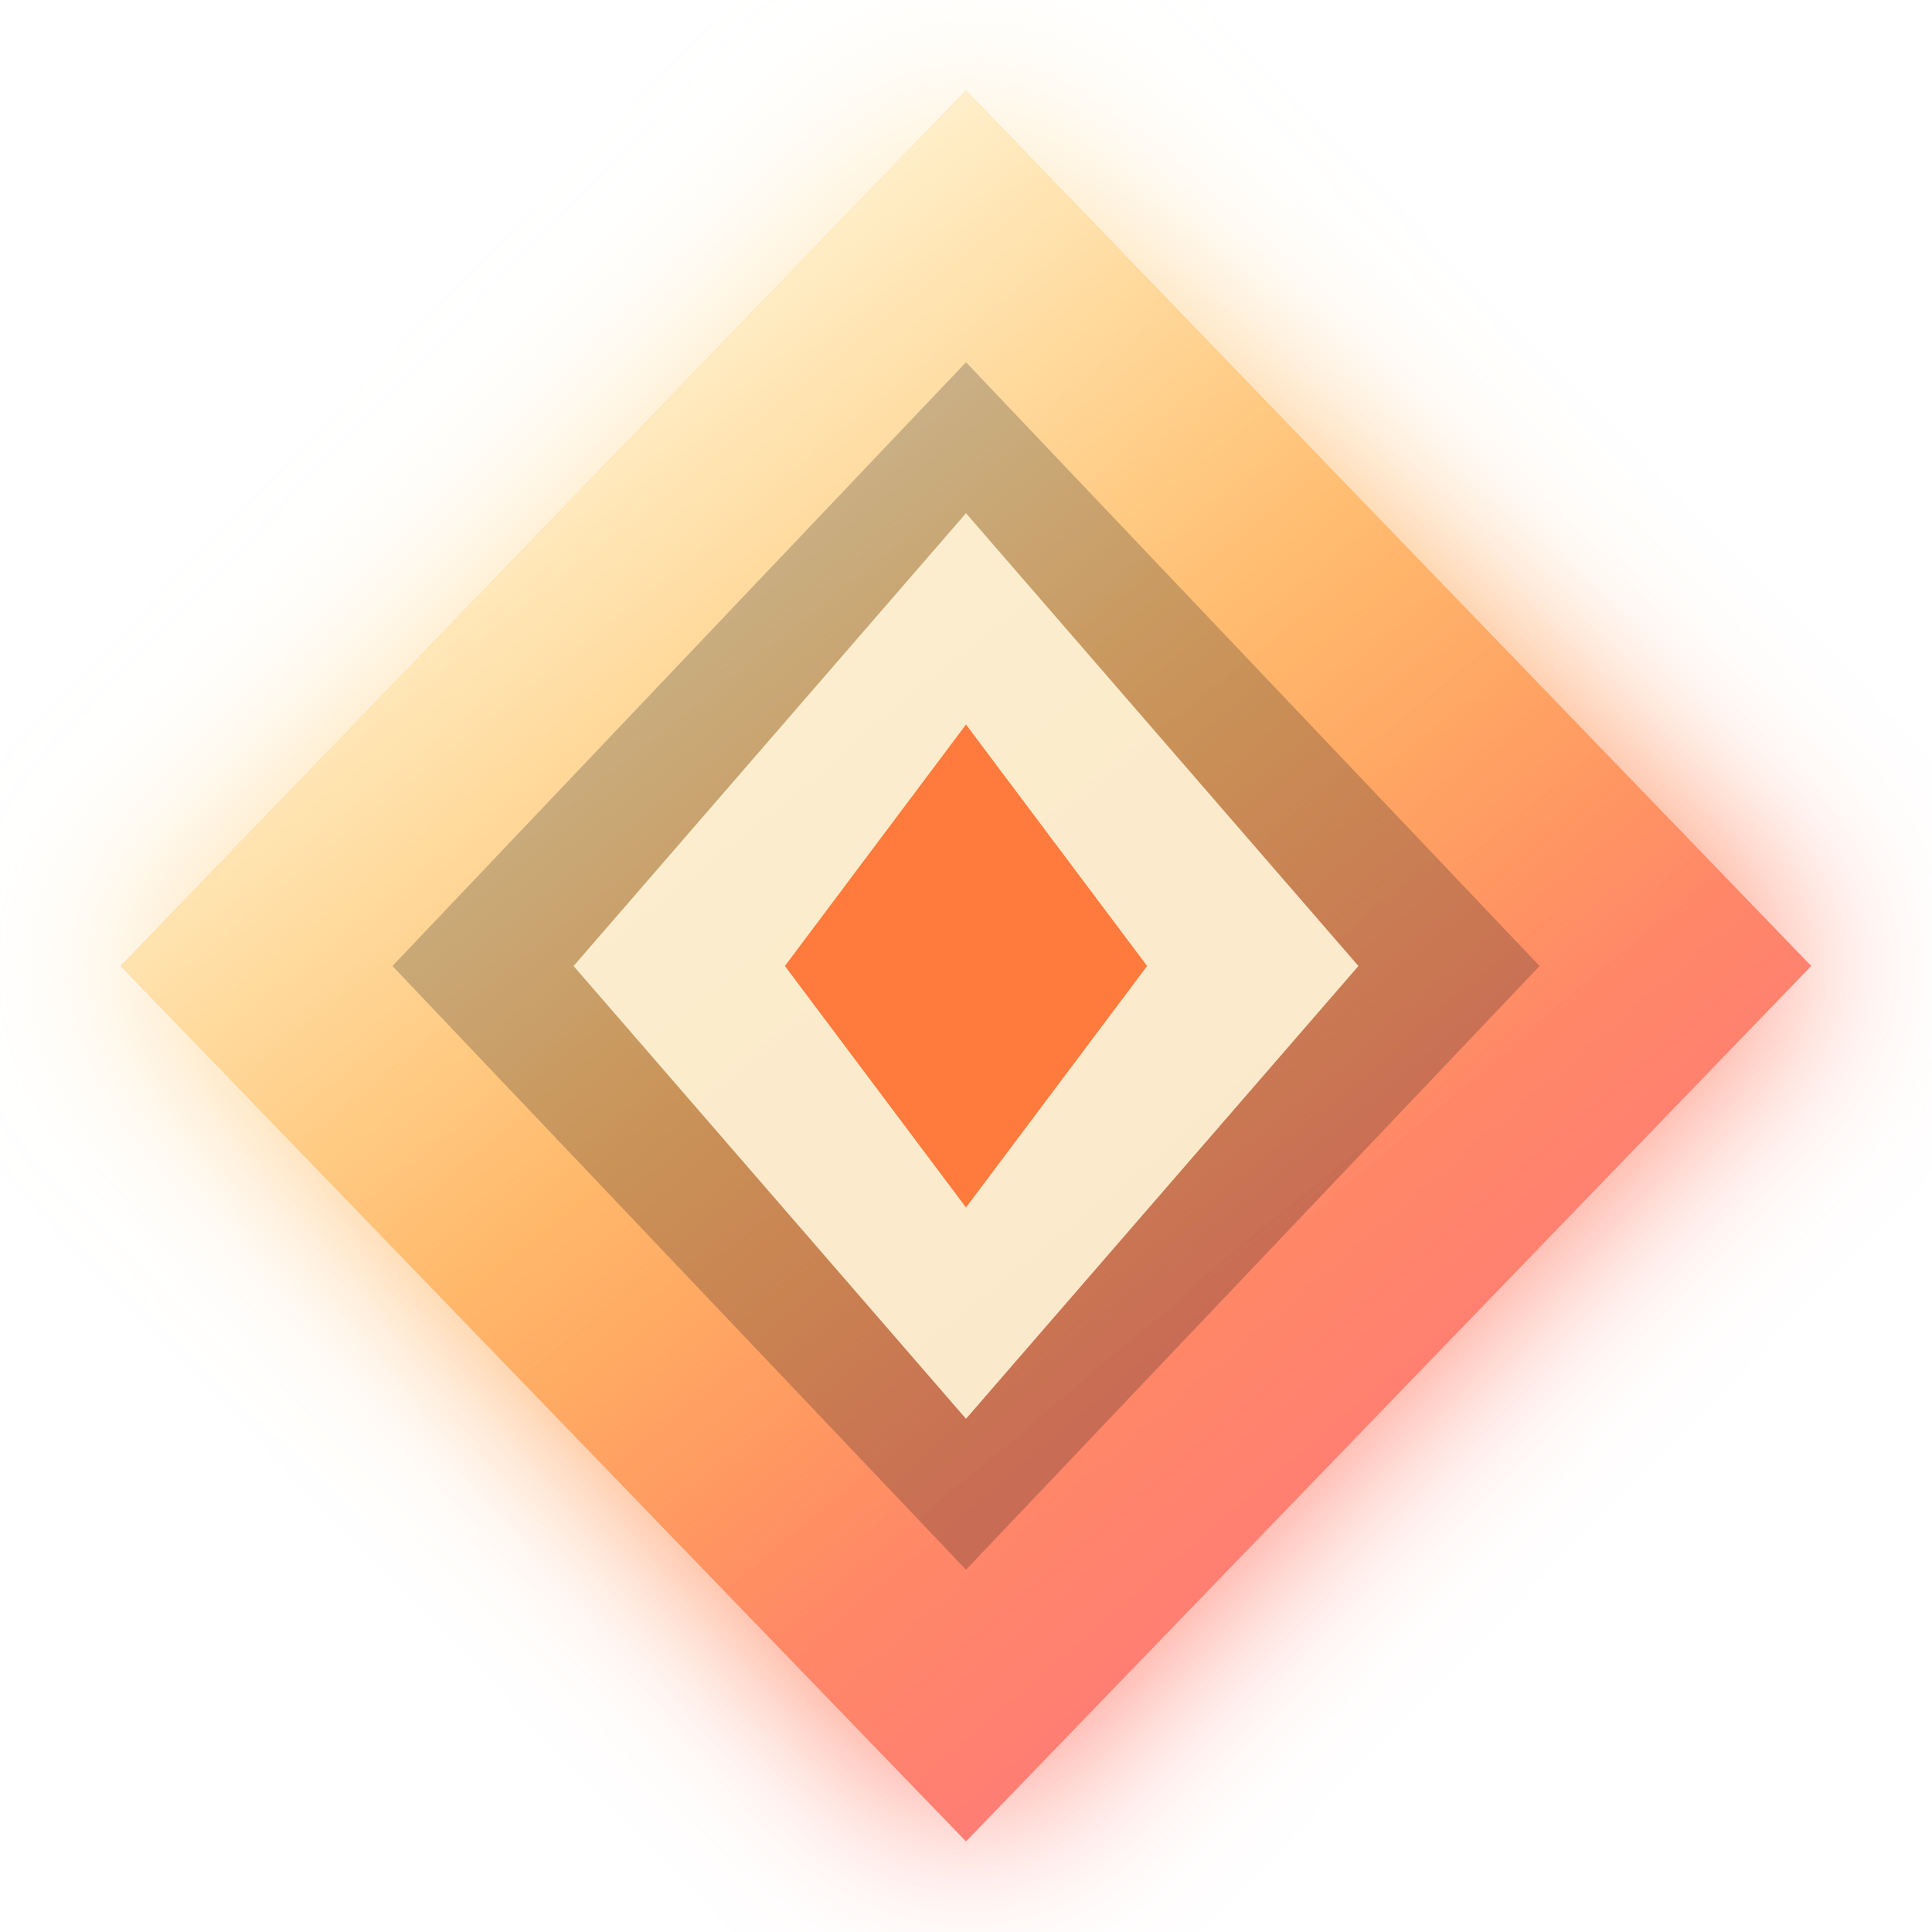
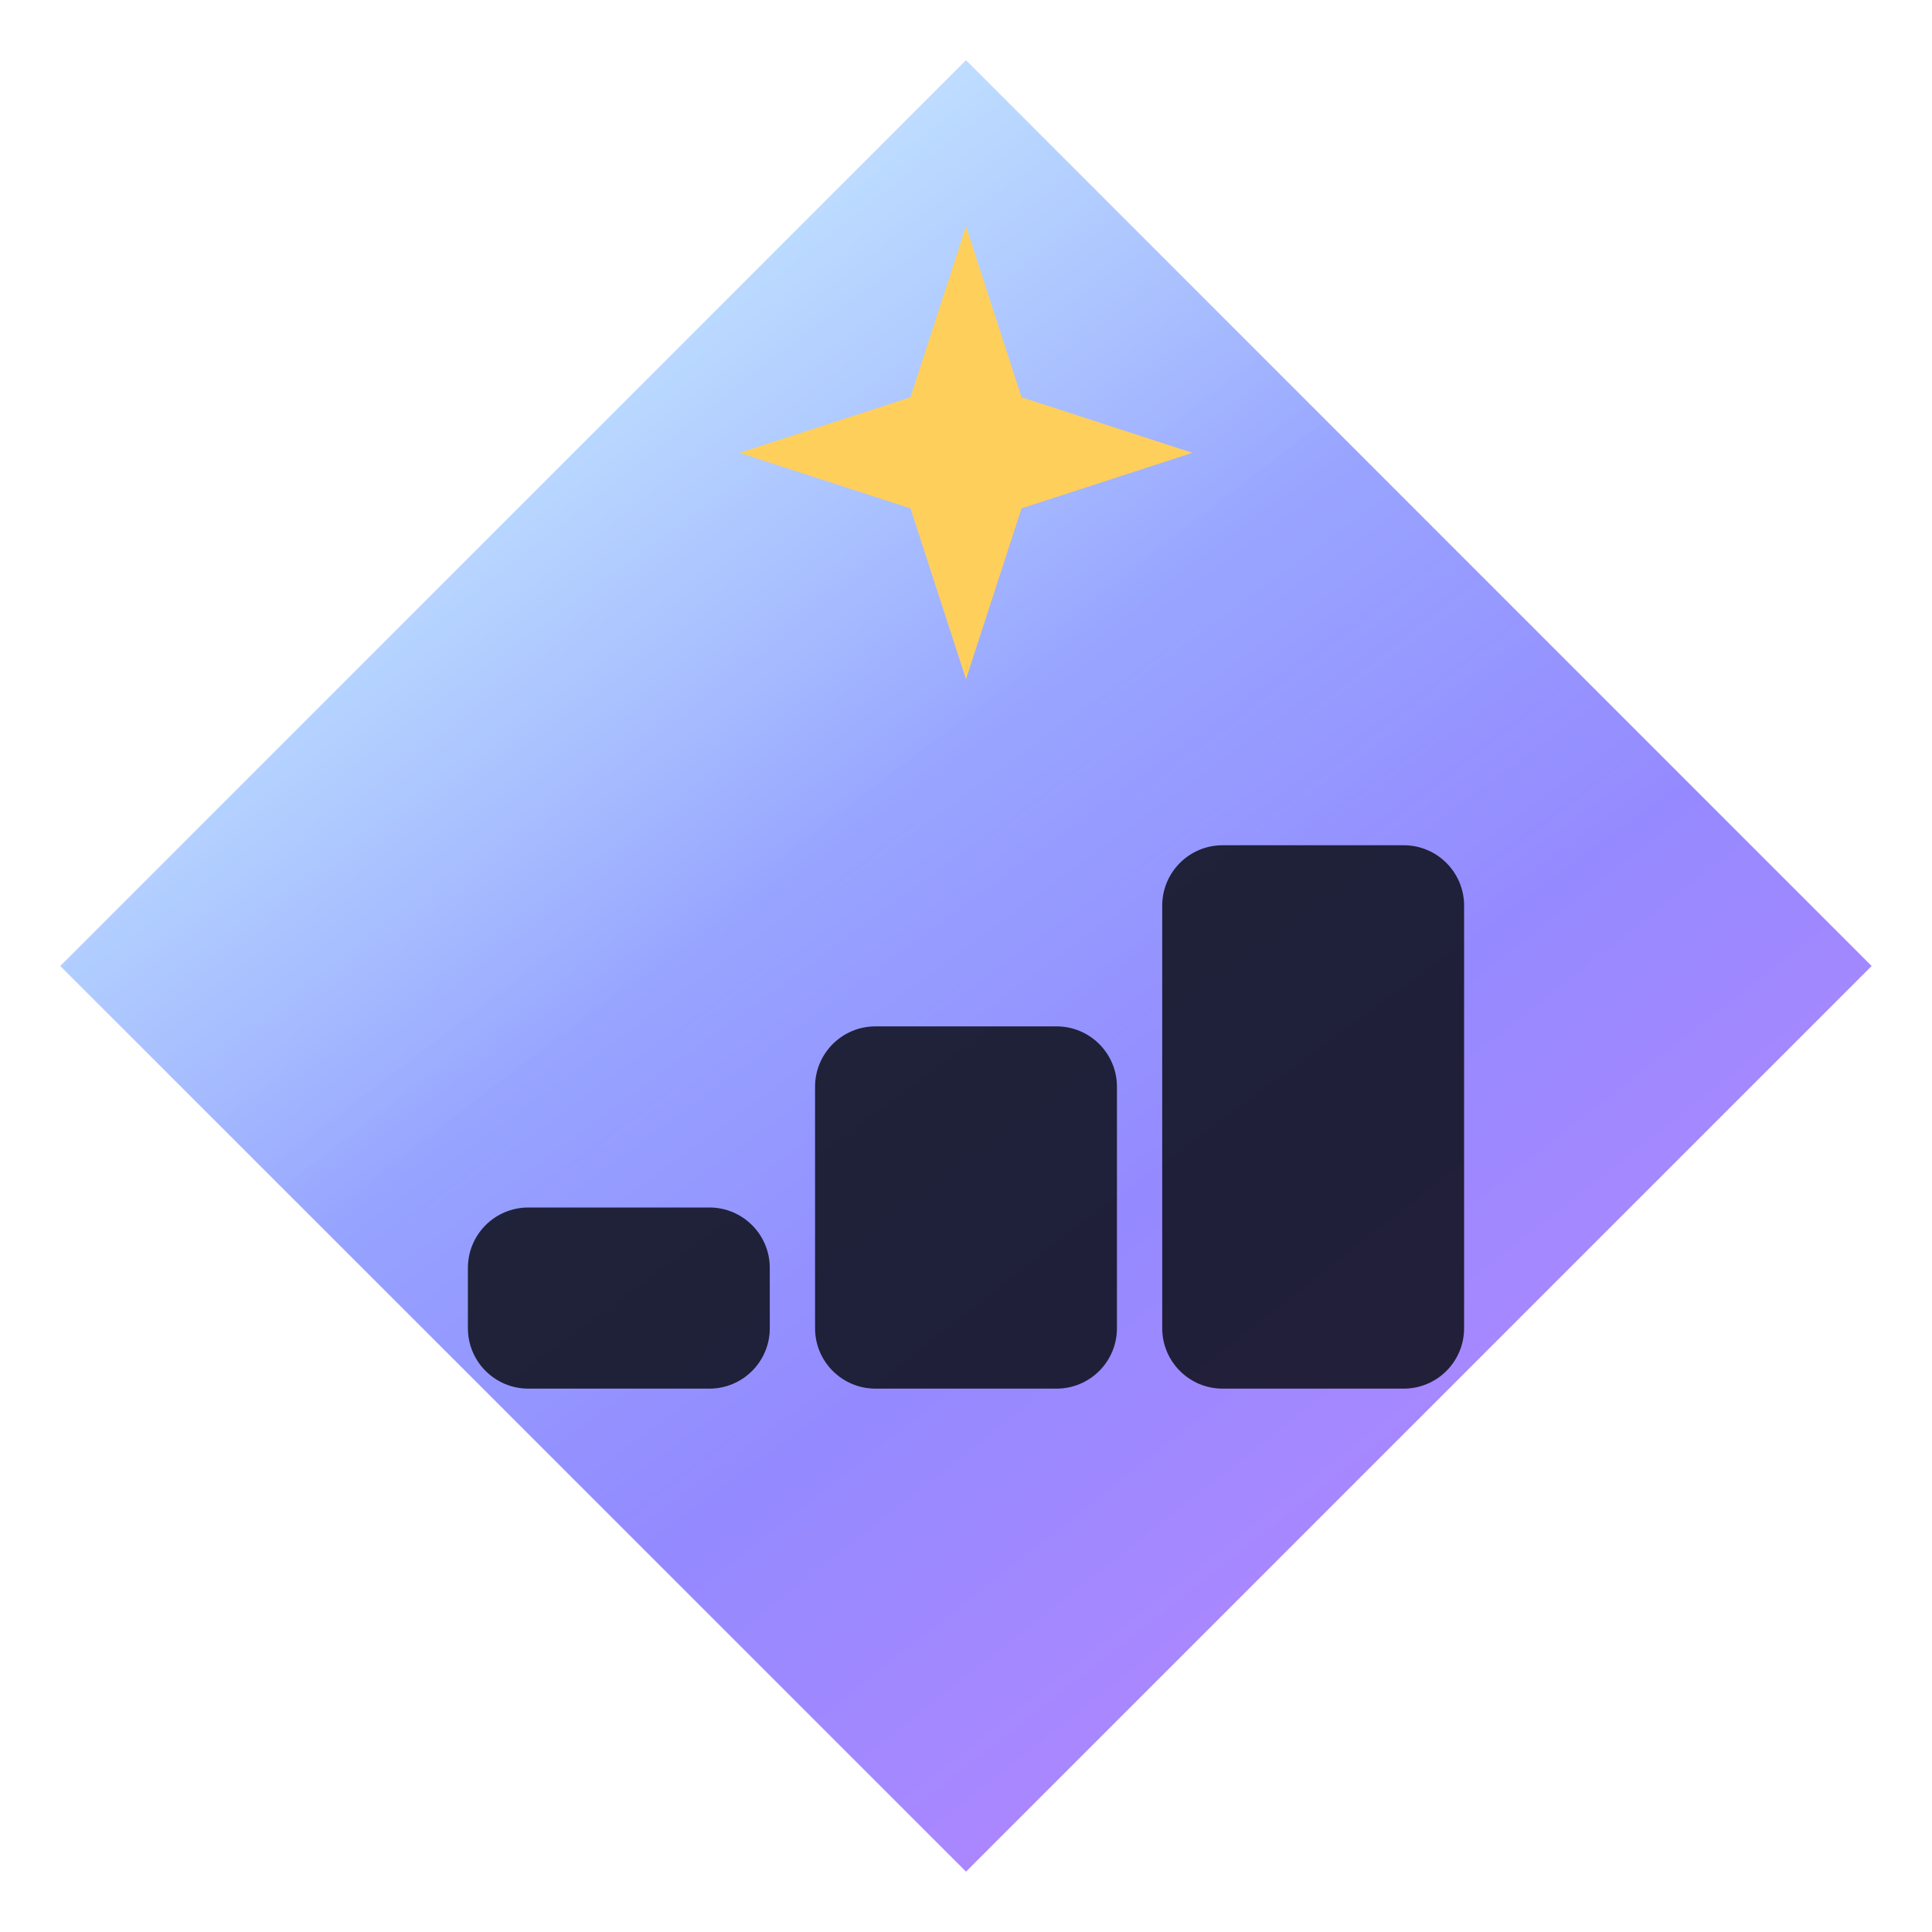
<svg xmlns="http://www.w3.org/2000/svg" viewBox="0 0 64 64" role="img" aria-label="LifeQuest">
  <defs>
-     <linearGradient id="e-body" x1="8" y1="4" x2="56" y2="60" gradientUnits="userSpaceOnUse">
-       <stop offset="0" stop-color="#ffd66b" />
-       <stop offset=".45" stop-color="#ff9d4c" />
-       <stop offset="1" stop-color="#ff6b8b" />
+     <linearGradient id="e-body" x1="10" y1="4" x2="54" y2="60" gradientUnits="userSpaceOnUse">
+       <stop offset="0" stop-color="#8fe4ff" />
+       <stop offset=".42" stop-color="#7d8cff" />
+       <stop offset="1" stop-color="#bd85ff" />
    </linearGradient>
-     <linearGradient id="e-face" x1="20" y1="10" x2="44" y2="40" gradientUnits="userSpaceOnUse">
-       <stop offset="0" stop-color="#fff6dd" stop-opacity=".95" />
-       <stop offset="1" stop-color="#ffd66b" stop-opacity="0" />
+     <linearGradient id="e-sheen" x1="18" y1="8" x2="40" y2="38" gradientUnits="userSpaceOnUse">
+       <stop offset="0" stop-color="#ffffff" stop-opacity=".5" />
+       <stop offset="1" stop-color="#ffffff" stop-opacity="0" />
    </linearGradient>
-     <filter id="e-glow" x="-40%" y="-40%" width="180%" height="180%">
-       <feGaussianBlur stdDeviation="3" result="b" />
-       <feMerge>
-         <feMergeNode in="b" />
-         <feMergeNode in="SourceGraphic" />
-       </feMerge>
-     </filter>
  </defs>
-   <g filter="url(#e-glow)">
-     <path d="M32 3 60 32 32 61 4 32Z" fill="url(#e-body)" />
-     <path d="M32 3 60 32 32 61 4 32Z" fill="url(#e-face)" />
-     <path d="M32 12 51 32 32 52 13 32Z" fill="#0b0d16" opacity=".22" />
-     <path d="M32 17 45 32 32 47 19 32Z" fill="#fff3d6" opacity=".92" />
-     <path d="M32 24 38 32 32 40 26 32Z" fill="#ff7a3d" />
+   <path d="M32 2 62 32 32 62 2 32Z" fill="url(#e-body)" />
+   <path d="M32 2 62 32 32 62 2 32Z" fill="url(#e-sheen)" />
+   <g fill="#0b0d16" opacity=".85">
+     <rect x="15.5" y="40" width="10" height="6" rx="2" />
+     <rect x="27" y="34" width="10" height="12" rx="2" />
+     <rect x="38.5" y="28" width="10" height="18" rx="2" />
  </g>
+   <path d="M32 7.5 33.84 13.16 39.5 15 33.84 16.84 32 22.5 30.16 16.84 24.5 15 30.16 13.16Z" fill="#ffcf5c" />
</svg>
